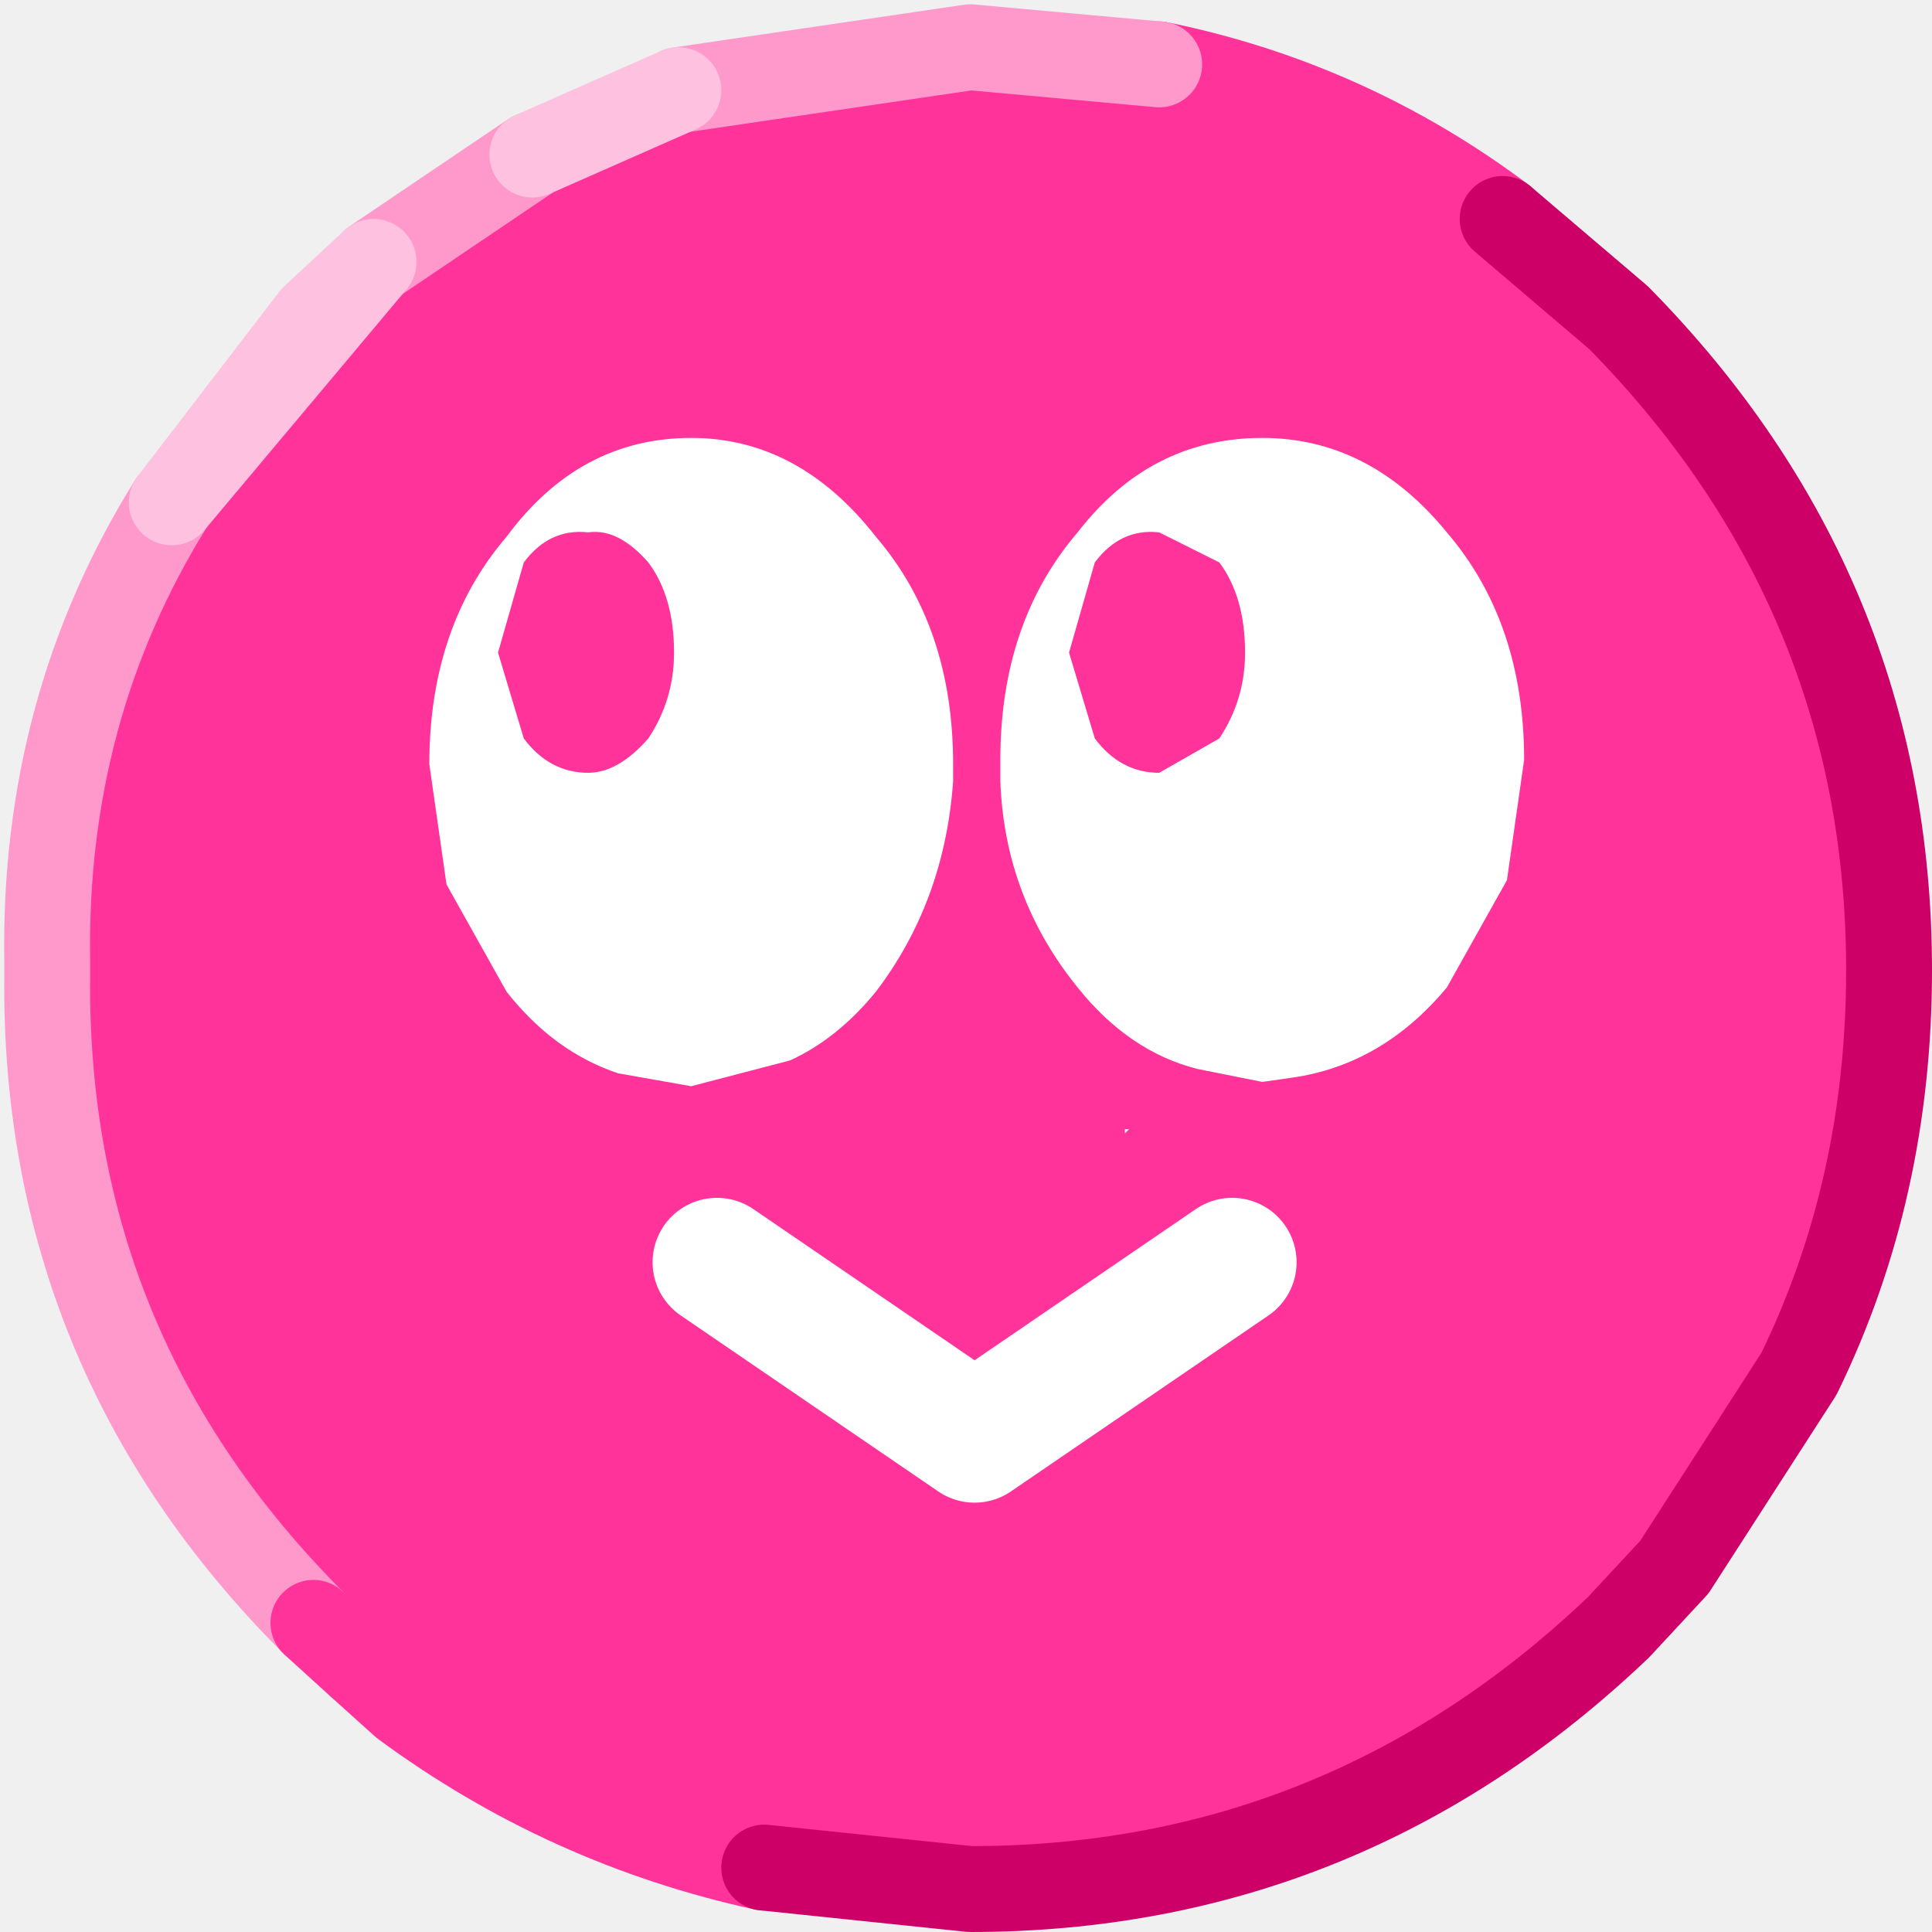
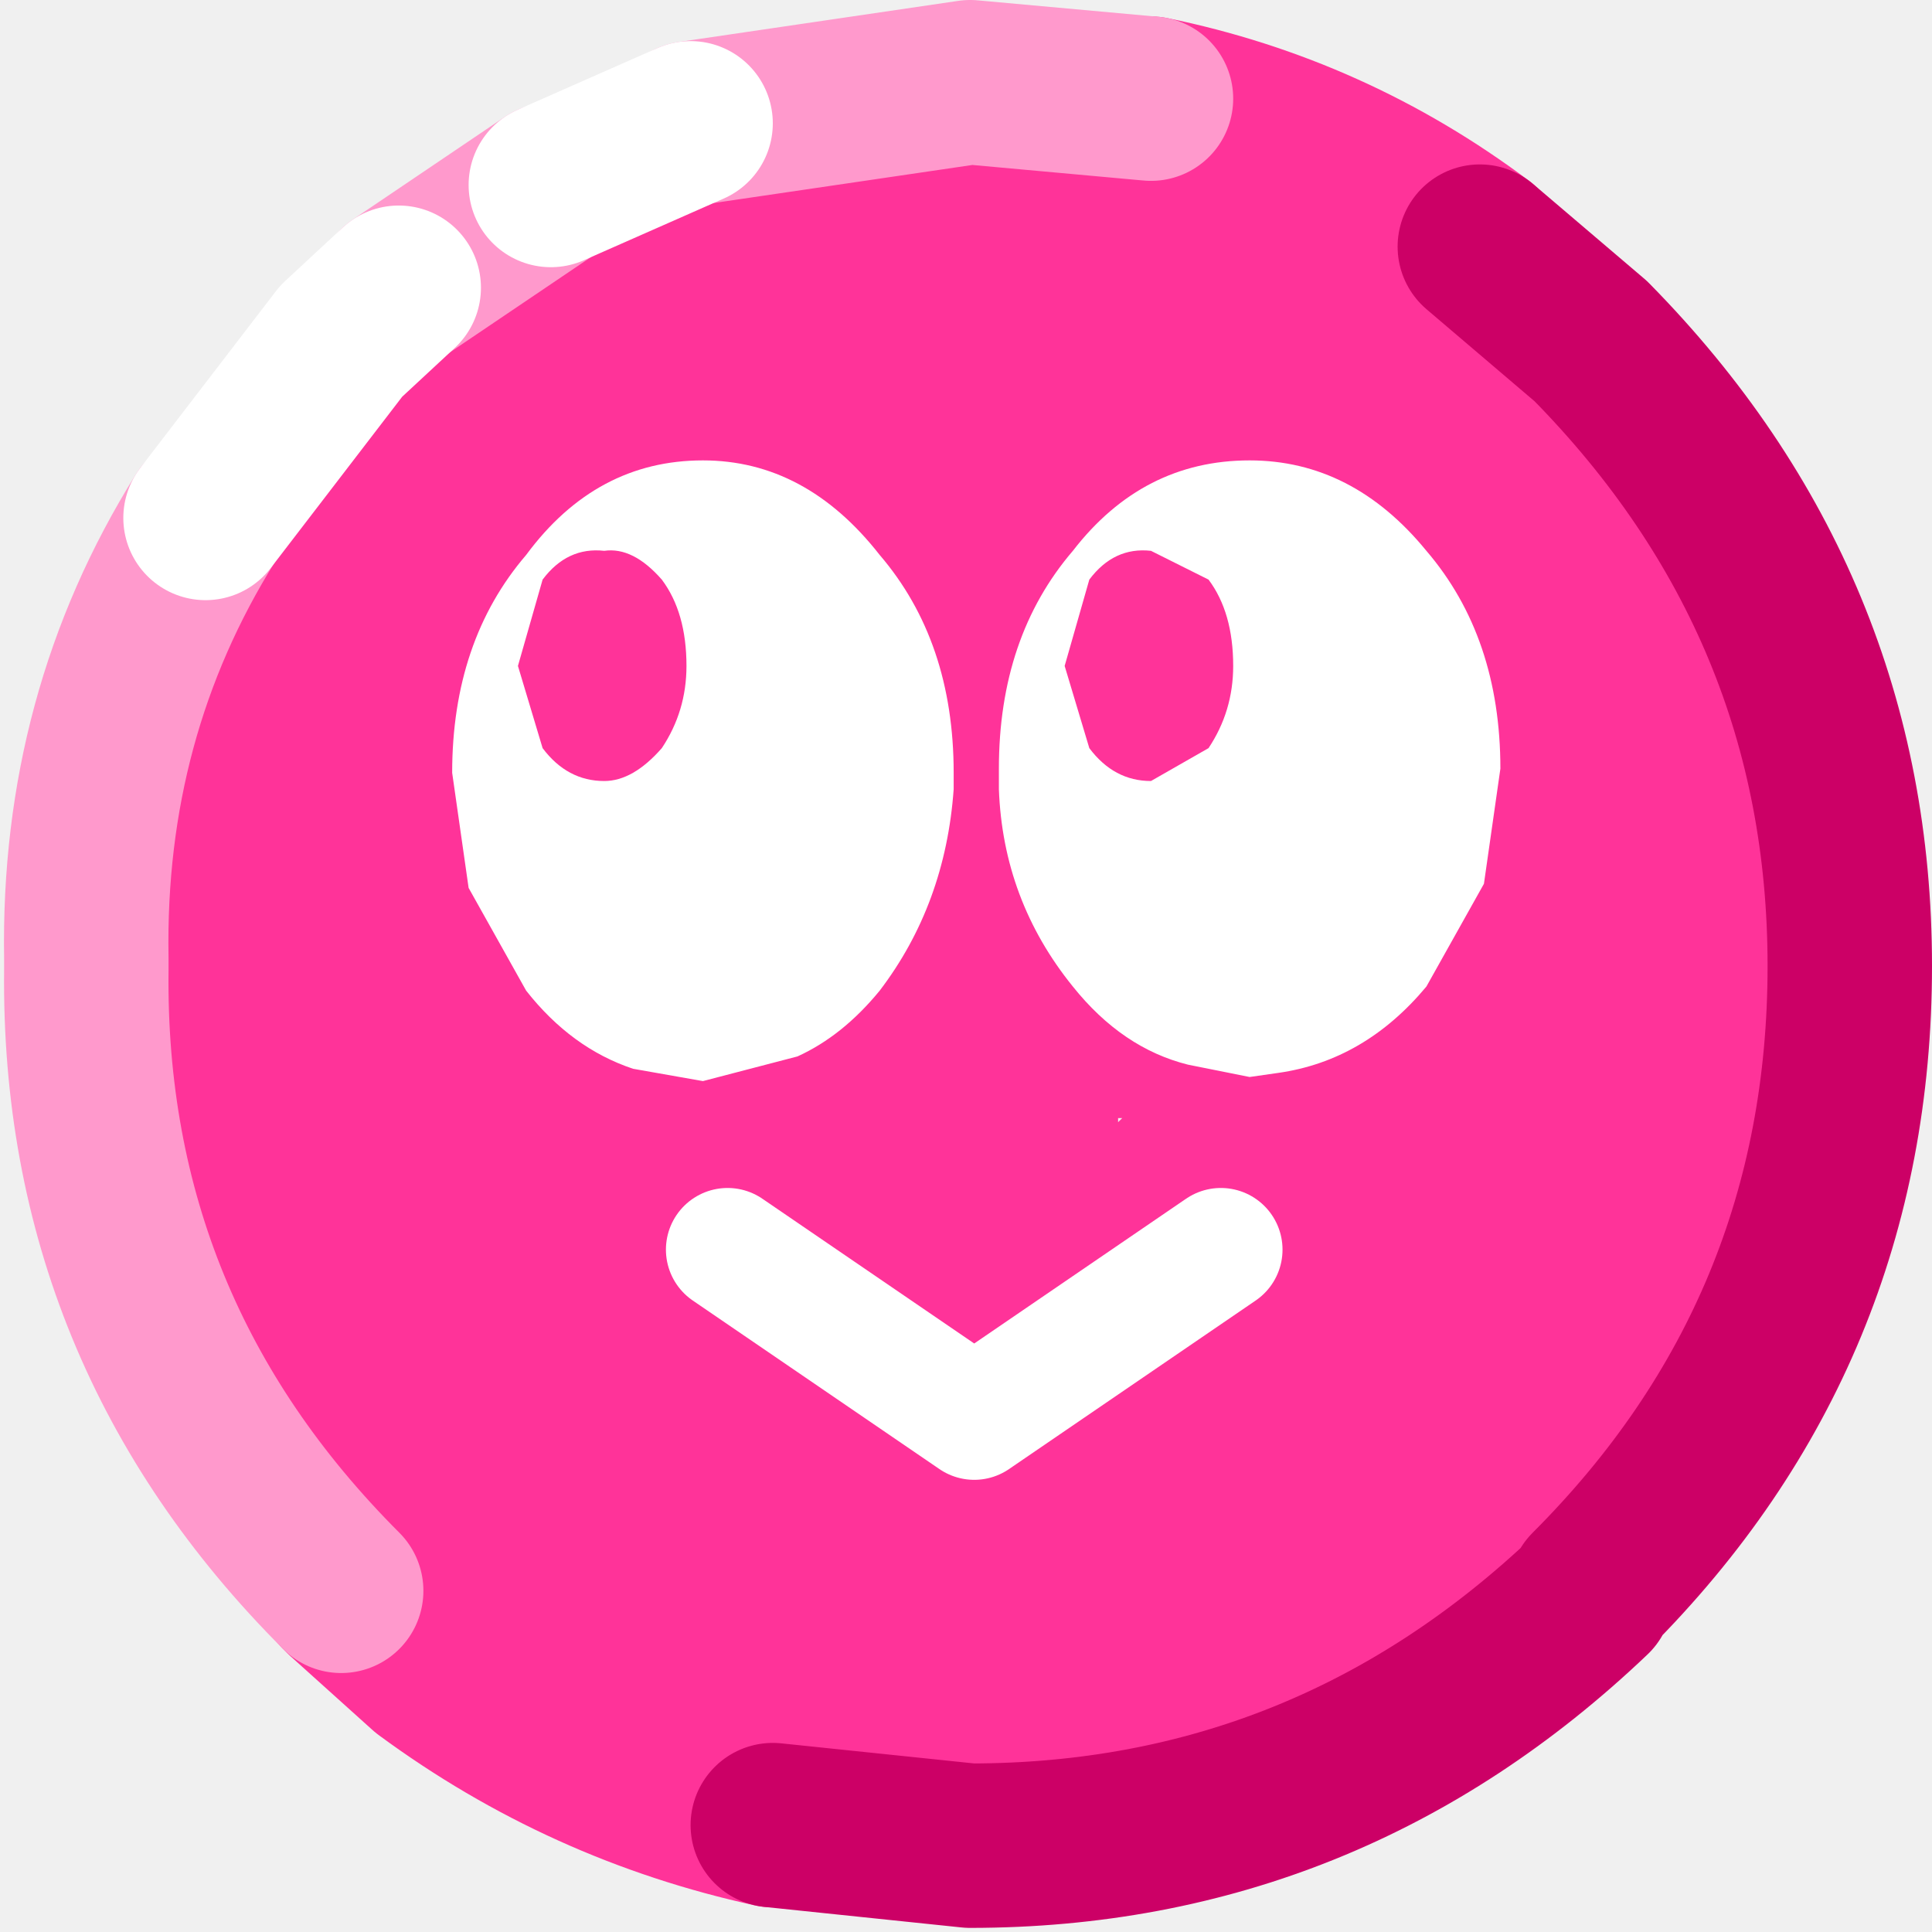
- <svg xmlns="http://www.w3.org/2000/svg" xmlns:xlink="http://www.w3.org/1999/xlink" height="22.5px" width="22.5px">
-   <g transform="matrix(1.0, 0.0, 0.0, 1.0, 39.55, 12.5)">
-     <use height="22.45" transform="matrix(1.0, 0.0, 0.0, 1.0, -39.55, -12.45)" width="22.5" xlink:href="#sprite0" />
+ <svg xmlns="http://www.w3.org/2000/svg" xmlns:xlink="http://www.w3.org/1999/xlink" height="23.5px" width="23.5px">
+   <g transform="matrix(1.0, 0.0, 0.0, 1.0, 40.05, 13.0)">
+     <use height="23.45" transform="matrix(1.0, 0.0, 0.0, 1.0, -40.0, -13.0)" width="23.45" xlink:href="#sprite0" />
    <use height="12.4" transform="matrix(1.0, 0.0, 0.0, 1.0, -34.55, -7.4)" width="12.75" xlink:href="#shape1" />
  </g>
  <defs>
-     <g id="sprite0" transform="matrix(1.0, 0.0, 0.0, 1.0, 11.25, 11.2)">
-       <use height="22.45" transform="matrix(1.0, 0.0, 0.0, 1.0, -11.25, -11.2)" width="22.5" xlink:href="#sprite1" />
+     <g id="sprite0" transform="matrix(1.0, 0.0, 0.0, 1.0, 11.7, 11.75)">
+       <use height="23.45" transform="matrix(1.0, 0.0, 0.0, 1.0, -11.7, -11.75)" width="23.45" xlink:href="#shape0" />
    </g>
-     <g id="sprite1" transform="matrix(1.0, 0.0, 0.0, 1.0, 11.25, 11.25)">
-       <use height="22.45" transform="matrix(1.0, 0.0, 0.0, 1.0, -11.25, -11.25)" width="22.5" xlink:href="#shape0" />
+     <g id="shape0" transform="matrix(1.0, 0.0, 0.0, 1.0, 11.7, 11.75)">
+       <path d="M-3.35 -10.25 L0.05 -10.75 2.25 -10.55 Q4.45 -10.1 6.25 -8.75 L7.6 -7.6 Q10.75 -4.4 10.75 0.0 10.75 4.45 7.6 7.6 L7.6 7.65 Q4.4 10.7 0.05 10.7 L-2.35 10.45 Q-4.65 9.95 -6.55 8.55 L-7.55 7.65 -7.6 7.6 Q-10.75 4.45 -10.7 0.05 L-10.7 -0.1 Q-10.75 -3.05 -9.25 -5.45 L-7.6 -7.6 -6.9 -8.25 -5.05 -9.5 -3.35 -10.25 M1.9 1.85 L1.85 1.85 1.85 1.9 1.9 1.85" fill="#ff3399" fill-rule="evenodd" stroke="none" />
+       <path d="M-7.6 7.6 L-7.55 7.65 -6.55 8.55 Q-4.65 9.95 -2.35 10.45 M6.25 -8.75 Q4.45 -10.1 2.25 -10.55" fill="none" stroke="#ff3399" stroke-linecap="round" stroke-linejoin="round" stroke-width="2.0" />
+       <path d="M-2.35 10.45 L0.05 10.7 Q4.4 10.7 7.6 7.65 L7.6 7.6 Q10.75 4.45 10.75 0.0 10.75 -4.4 7.6 -7.6 L6.25 -8.75" fill="none" stroke="#cc0066" stroke-linecap="round" stroke-linejoin="round" stroke-width="2.0" />
+       <path d="M2.25 -10.55 L0.05 -10.75 -3.35 -10.25 M-5.05 -9.5 L-6.9 -8.25 M-9.25 -5.45 Q-10.75 -3.05 -10.7 -0.1 L-10.7 0.05 Q-10.75 4.45 -7.6 7.6" fill="none" stroke="#ff99cc" stroke-linecap="round" stroke-linejoin="round" stroke-width="2.0" />
+       <path d="M-3.35 -10.25 L-5.05 -9.5 M-6.9 -8.25 L-7.6 -7.6 -9.25 -5.45" fill="none" stroke="#ffffff" stroke-linecap="round" stroke-linejoin="round" stroke-width="2.0" />
    </g>
-     <g id="shape0" transform="matrix(1.0, 0.0, 0.0, 1.0, 11.25, 11.25)">
-       <path d="M-7.6 7.6 L-7.05 8.1 -7.55 7.65 -7.6 7.6" fill="url(#gradient0)" fill-rule="evenodd" stroke="none" />
-       <path d="M-7.6 7.6 Q-10.75 4.45 -10.7 0.05 L-10.7 -0.1 Q-10.75 -3.05 -9.25 -5.45 L-7.6 -7.6 -6.9 -8.25 -5.05 -9.5 -3.35 -10.25 0.05 -10.75 2.25 -10.55 Q4.45 -10.1 6.25 -8.75 L7.6 -7.6 Q10.75 -4.4 10.75 0.0 10.75 2.55 9.7 4.7 L8.25 6.95 7.6 7.6 7.6 7.65 Q4.4 10.7 0.05 10.7 L-2.35 10.45 Q-4.65 9.95 -6.55 8.55 L-7.05 8.1 -7.6 7.6 M1.85 1.85 L1.85 1.9 1.9 1.85 1.85 1.85" fill="#ff3399" fill-rule="evenodd" stroke="none" />
-       <path d="M-9.25 -5.45 Q-10.75 -3.05 -10.7 -0.1 L-10.7 0.05 Q-10.75 4.45 -7.6 7.6 M-5.05 -9.5 L-6.9 -8.25" fill="none" stroke="#ff99cc" stroke-linecap="round" stroke-linejoin="round" stroke-width="1.0" />
-       <path d="M-7.6 7.6 L-7.05 8.1 -6.55 8.55 Q-4.65 9.95 -2.35 10.45 M6.25 -8.75 Q4.45 -10.1 2.25 -10.55" fill="none" stroke="#ff3399" stroke-linecap="round" stroke-linejoin="round" stroke-width="1.0" />
-       <path d="M-2.35 10.45 L0.05 10.7 Q4.4 10.7 7.6 7.65 L8.25 6.95 9.7 4.7 Q10.75 2.55 10.75 0.0 10.75 -4.4 7.6 -7.6 L6.25 -8.75" fill="none" stroke="#cc0066" stroke-linecap="round" stroke-linejoin="round" stroke-width="1.0" />
-       <path d="M2.25 -10.55 L0.05 -10.75 -3.35 -10.25" fill="none" stroke="#ff99cc" stroke-linecap="round" stroke-linejoin="round" stroke-width="1.0" />
-       <path d="M-3.35 -10.25 L-5.05 -9.5 M-6.9 -8.25 L-7.6 -7.6 -9.25 -5.45 Z" fill="none" stroke="#ffc1e0" stroke-linecap="round" stroke-linejoin="round" stroke-width="1.0" />
-     </g>
-     <radialGradient cx="0" cy="0" gradientTransform="matrix(0.0179, 0.0, 0.0, 0.0179, -2.0, -1.9)" gradientUnits="userSpaceOnUse" id="gradient0" r="819.2" spreadMethod="pad">
-       <stop offset="0.267" stop-color="#ffbbdd" />
-       <stop offset="1.0" stop-color="#f10179" />
-     </radialGradient>
    <g id="shape1" transform="matrix(1.0, 0.0, 0.0, 1.0, 34.55, 7.4)">
      <path d="M-31.5 -7.4 Q-30.25 -7.4 -29.35 -6.25 -28.45 -5.2 -28.45 -3.6 L-28.45 -3.4 Q-28.55 -2.0 -29.35 -0.95 -29.8 -0.4 -30.35 -0.15 L-31.5 0.15 -32.35 0.0 Q-33.1 -0.25 -33.65 -0.95 L-34.35 -2.2 -34.55 -3.6 Q-34.55 -5.2 -33.65 -6.25 -32.8 -7.4 -31.5 -7.4 M-32.0 -3.9 Q-31.7 -4.35 -31.7 -4.9 -31.7 -5.55 -32.0 -5.95 -32.35 -6.35 -32.7 -6.3 -33.15 -6.35 -33.45 -5.95 L-33.75 -4.9 -33.45 -3.9 Q-33.15 -3.5 -32.7 -3.5 -32.35 -3.5 -32.0 -3.9 M-22.7 -6.3 Q-21.8 -5.25 -21.8 -3.65 L-22.0 -2.25 -22.7 -1.0 Q-23.45 -0.1 -24.5 0.05 L-24.85 0.1 -25.6 -0.05 Q-26.4 -0.25 -27.0 -1.0 -27.85 -2.05 -27.9 -3.4 L-27.9 -3.65 Q-27.9 -5.25 -27.0 -6.3 -26.15 -7.4 -24.85 -7.4 -23.6 -7.4 -22.7 -6.3 M-25.35 -3.9 Q-25.05 -4.35 -25.05 -4.9 -25.05 -5.55 -25.35 -5.95 L-26.05 -6.3 Q-26.5 -6.35 -26.8 -5.95 L-27.1 -4.9 -26.8 -3.9 Q-26.5 -3.5 -26.05 -3.5 L-25.35 -3.9" fill="#ffffff" fill-rule="evenodd" stroke="none" />
      <path d="M-25.2 2.2 L-28.2 4.25 -31.2 2.2" fill="none" stroke="#ffffff" stroke-linecap="round" stroke-linejoin="round" stroke-width="1.5" />
    </g>
  </defs>
</svg>
